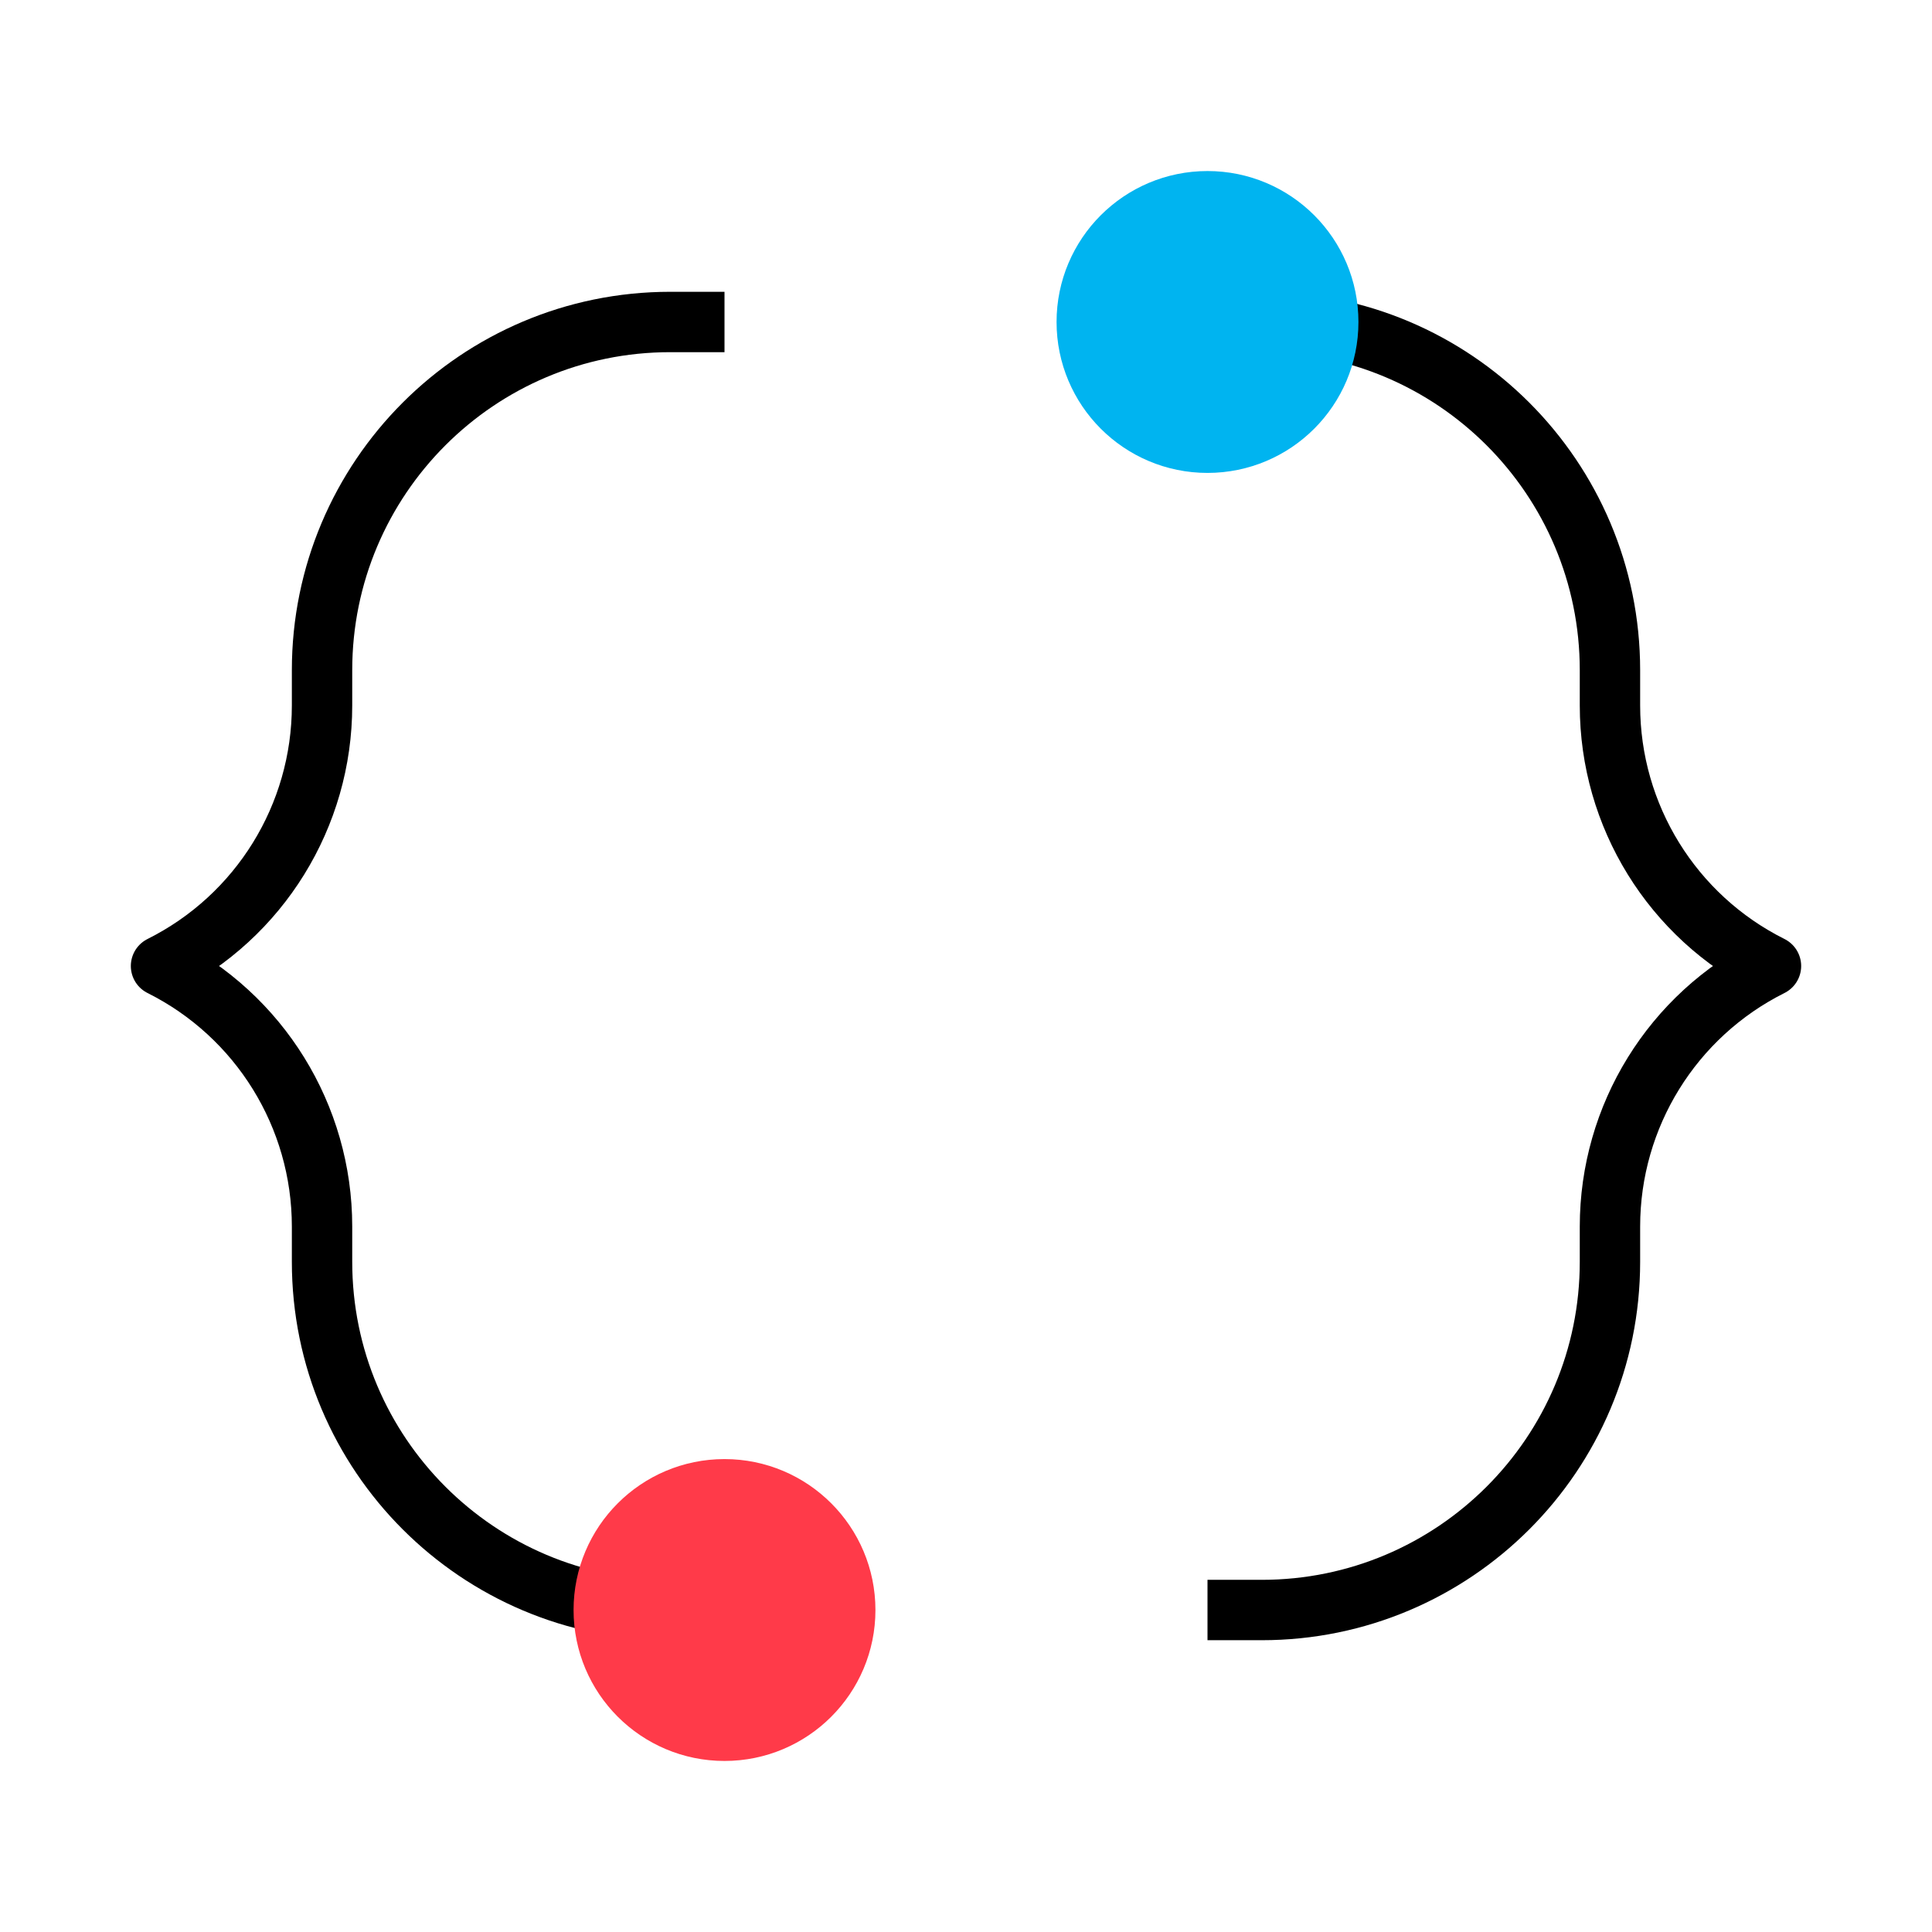
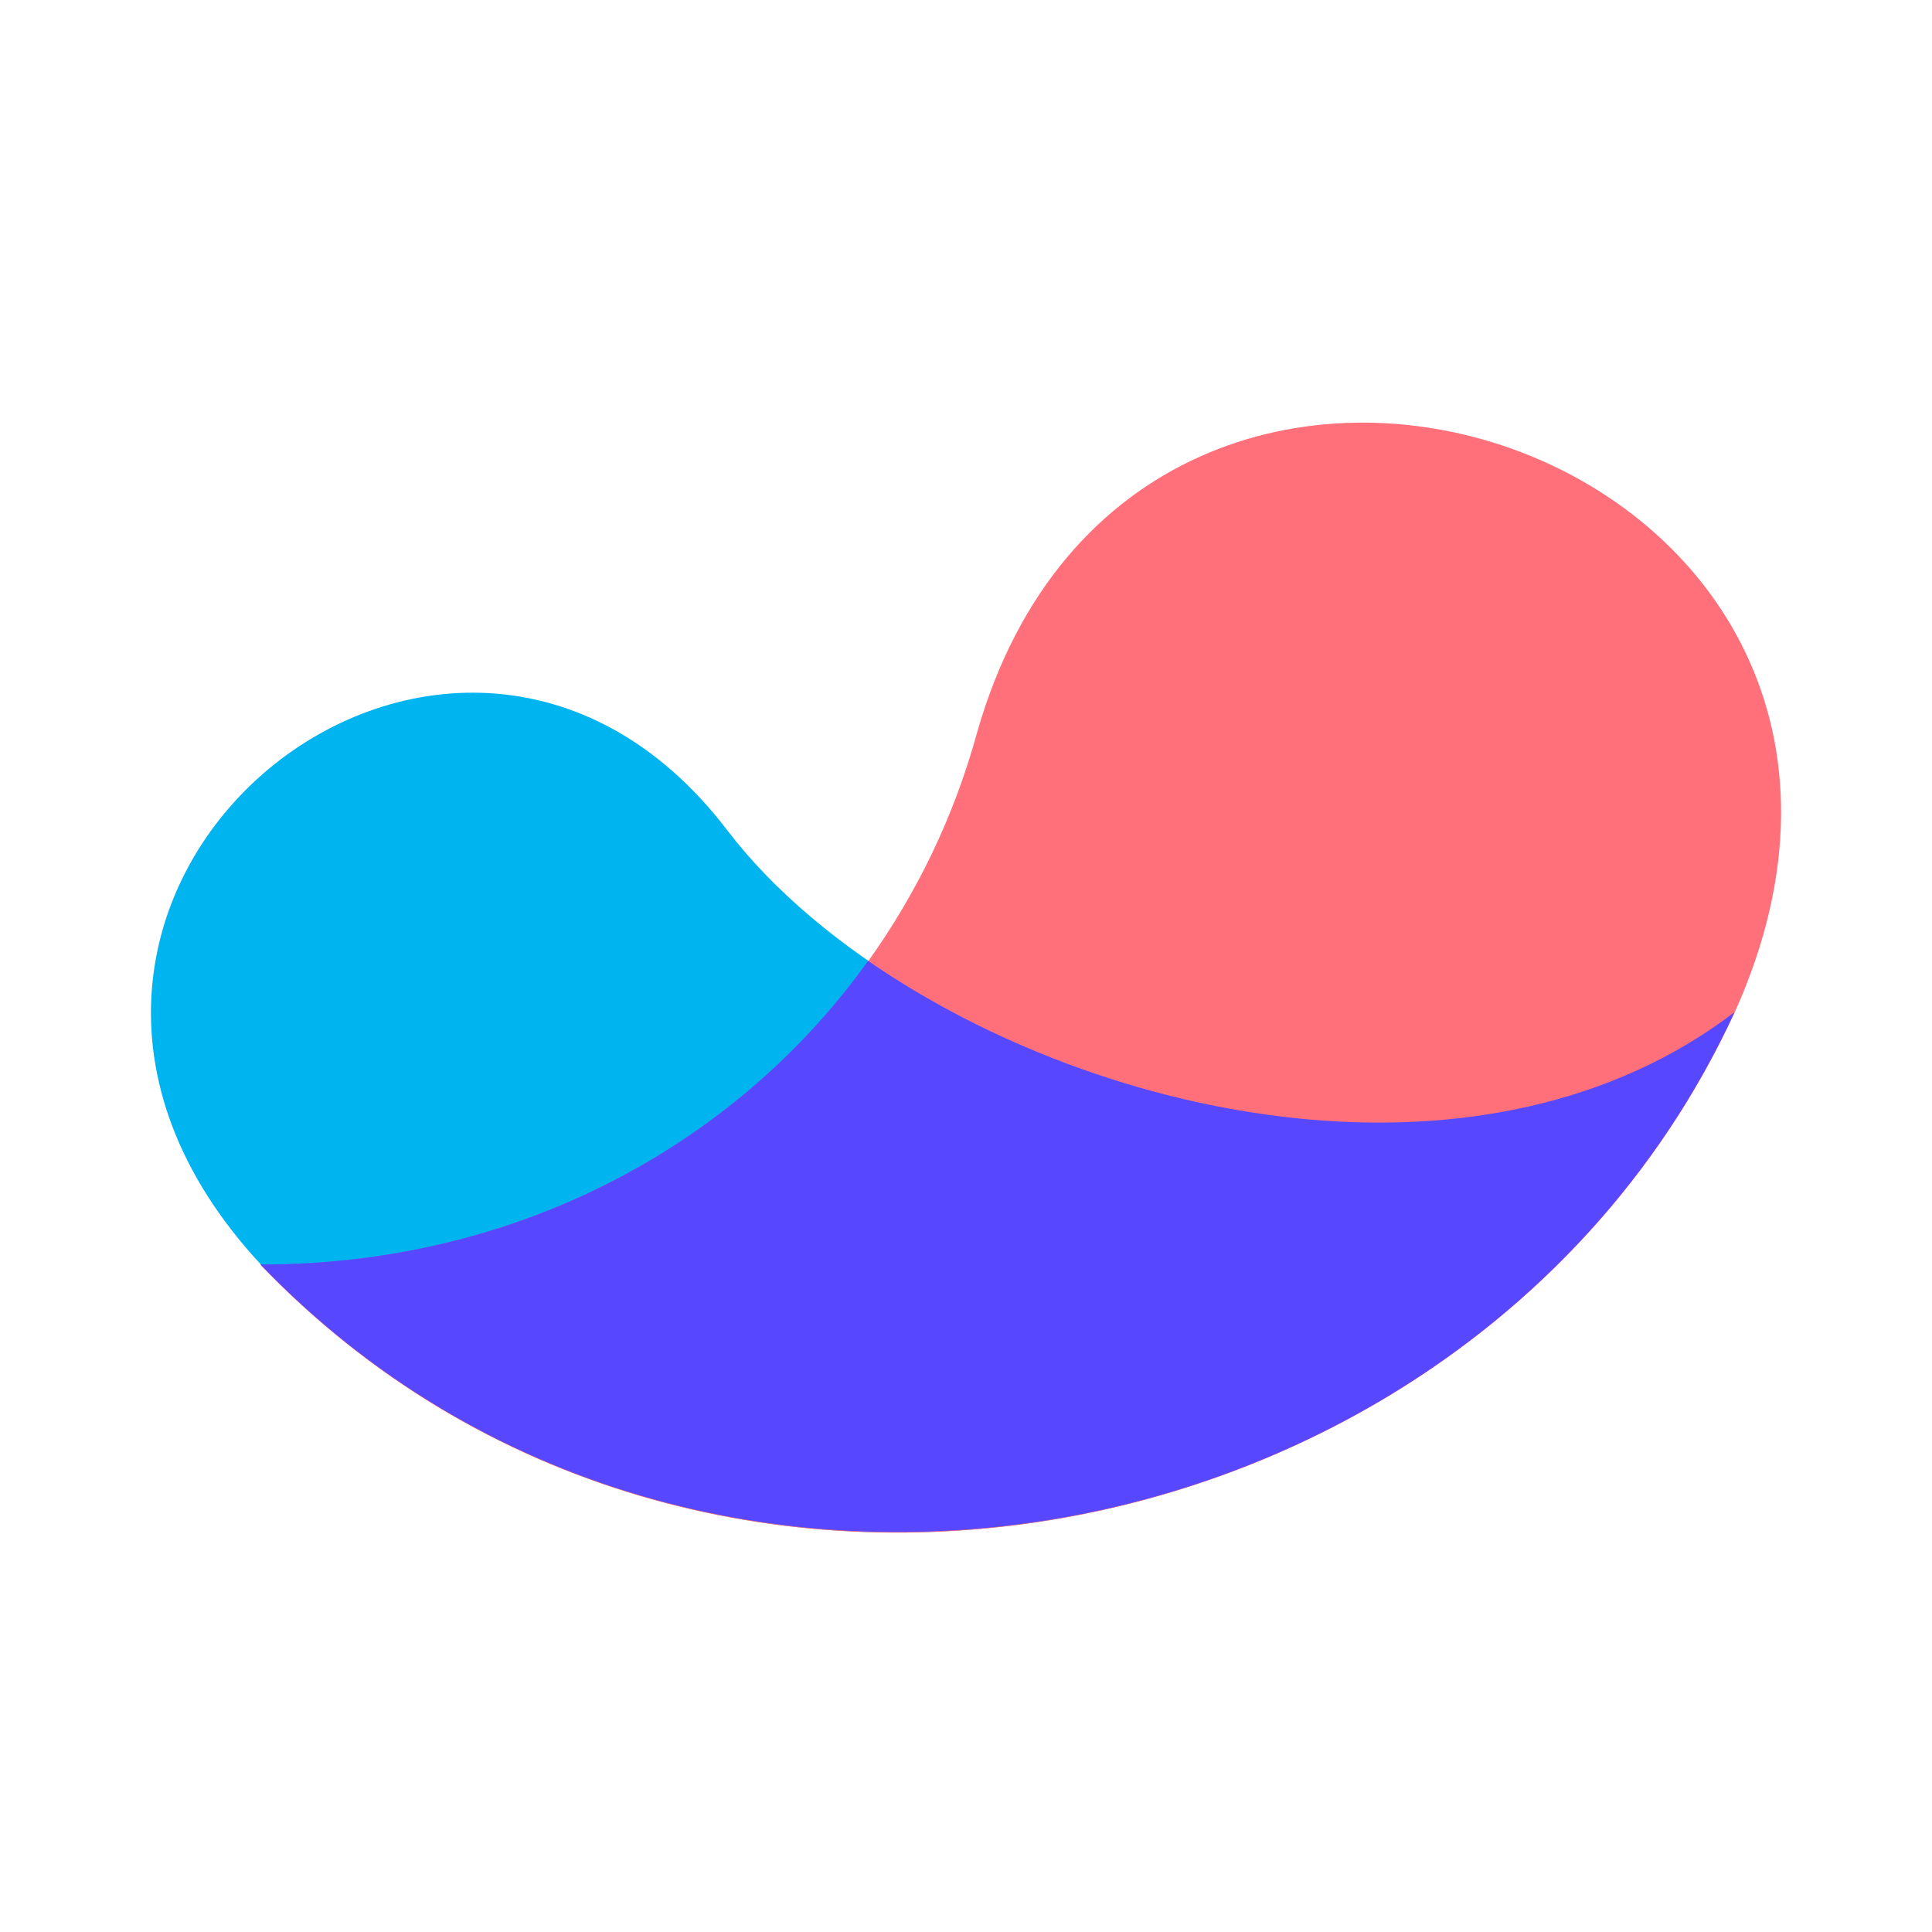
- <svg xmlns="http://www.w3.org/2000/svg" fill="none" height="32" viewBox="0 0 32 32" width="32">
-   <path d="m12 5.333h-.898c-3.186 0-5.768 2.583-5.768 5.768v.584c0 1.827-1.032 3.498-2.667 4.315 1.634.817 2.667 2.487 2.667 4.315v.584c0 3.186 2.583 5.768 5.768 5.768h.898" stroke="currentColor" stroke-linejoin="round" />
-   <path d="m20 5.333h.898c3.186 0 5.768 2.583 5.768 5.768v.584c0 1.827 1.032 3.498 2.667 4.315-1.634.817-2.667 2.487-2.667 4.315v.584c0 3.186-2.583 5.768-5.768 5.768h-.898" stroke="currentColor" stroke-linejoin="round" />
-   <circle cx="20" cy="5.333" fill="#00b4f0" r="2" stroke="#00b4f0" />
-   <circle cx="12" cy="26.667" fill="#ff3a49" r="2" stroke="#ff3a49" />
+ <svg xmlns="http://www.w3.org/2000/svg" fill="none" height="64" viewBox="0 0 64 64" width="64">
+   <path d="m57.457 33.528c-10.165 7.746-27.279 1.96-33.371-6.031-9.2-12.047-26.667 2.296-15.446 14.389 14.512 15.14 40.352 9.981 48.817-8.358z" fill="#00b4f0" />
+   <path d="m8.628 41.902c14.527 15.124 40.383 9.966 48.833-8.358 8.343-18.538-19.686-28.182-25.09-9.292-.765 2.801-2.005 5.343-3.613 7.593-4.47 6.23-11.818 10.057-20.13 10.057z" fill="#ff707a" />
+   <path d="m57.46 33.528c-8.175 6.246-20.88 3.705-28.703-1.699-4.47 6.246-11.818 10.073-20.13 10.057 5.894 6.138 13.67 8.94 21.385 8.863 11.267-.092 22.426-6.322 27.447-17.222z" fill="#5748ff" />
</svg>
